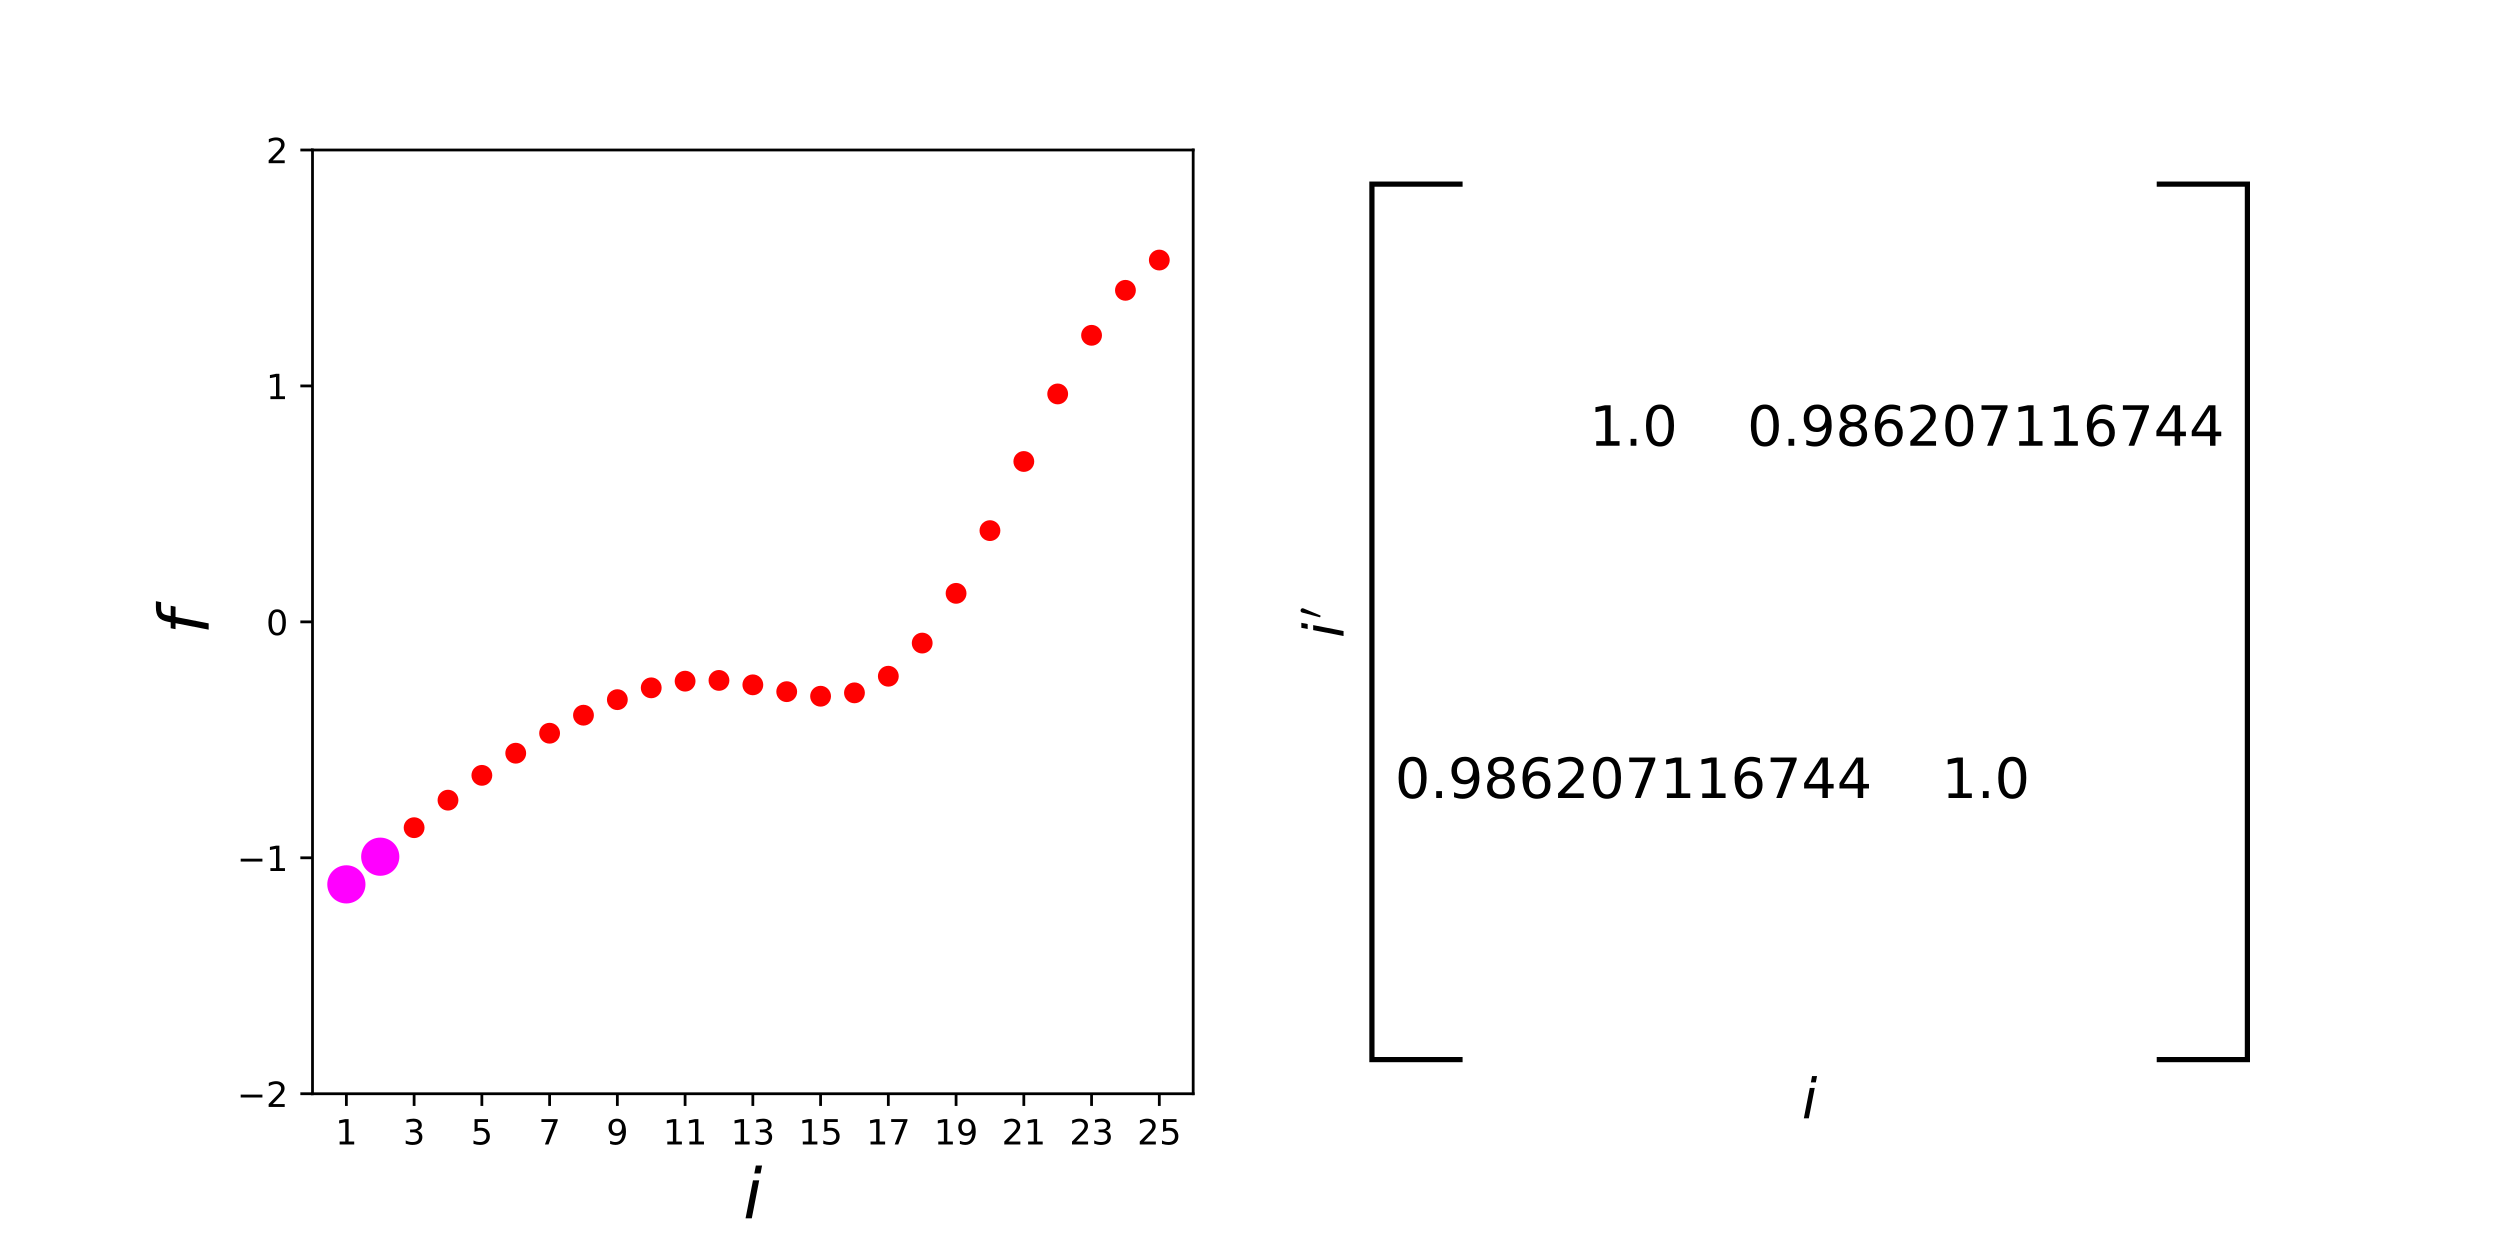
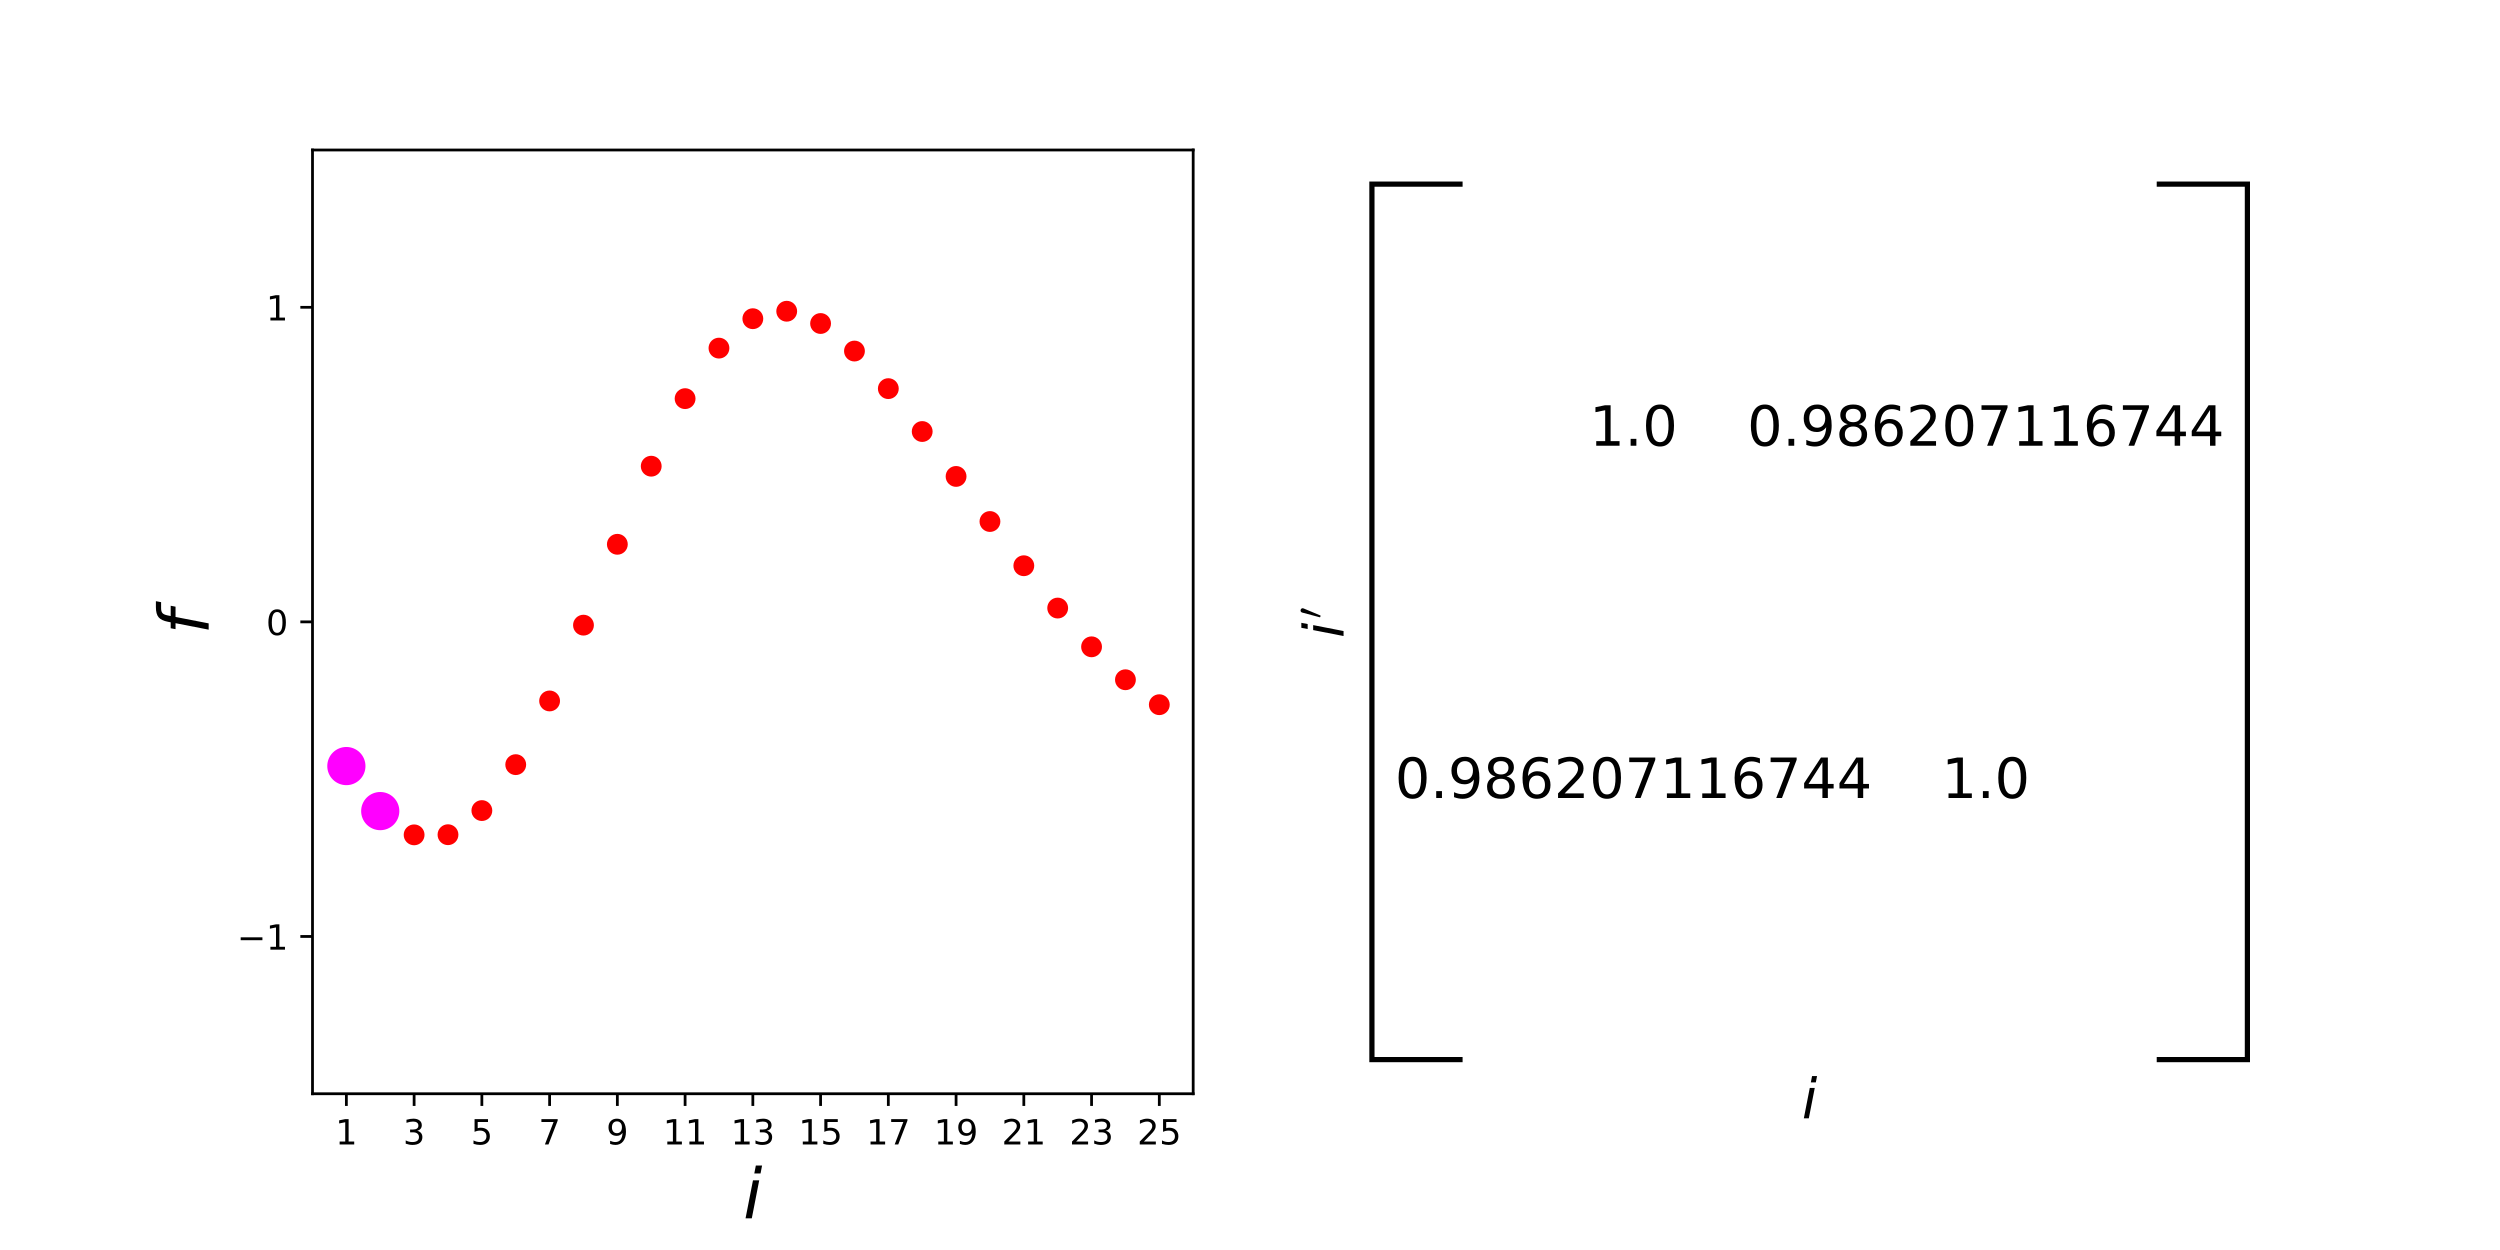
<svg xmlns="http://www.w3.org/2000/svg" xmlns:xlink="http://www.w3.org/1999/xlink" height="360pt" version="1.1" viewBox="0 0 720 360" width="720pt">
  <defs>
    <style type="text/css">
*{stroke-linecap:butt;stroke-linejoin:round;}
  </style>
  </defs>
  <g id="figure_1">
    <g id="patch_1">
      <path d="M 0 360  L 720 360  L 720 0  L 0 0  z " style="fill:none;" />
    </g>
    <g id="axes_1">
      <g id="patch_2">
        <path d="M 90 315  L 343.636 315  L 343.636 43.2  L 90 43.2  z " style="fill:none;" />
      </g>
      <g id="matplotlib.axis_1">
        <g id="xtick_1">
          <g id="line2d_1">
            <defs>
-               <path d="M 0 0  L 0 3.5  " id="m0e456badc9" style="stroke:#000000;stroke-width:0.8;" />
-             </defs>
-             <g>
-               <use style="stroke:#000000;stroke-width:0.8;" x="99.755" xlink:href="#m0e456badc9" y="315" />
+               <path d="M 0 0  L 0 3.5  " id="md70ed0cc4d" style="stroke:#000000;stroke-width:0.8;" />
+             </defs>
+             <g>
+               <use style="stroke:#000000;stroke-width:0.8;" x="99.755" xlink:href="#md70ed0cc4d" y="315" />
            </g>
          </g>
          <g id="text_1">
            <defs>
              <path d="M 12.406 8.297  L 28.516 8.297  L 28.516 63.922  L 10.984 60.406  L 10.984 69.391  L 28.422 72.906  L 38.281 72.906  L 38.281 8.297  L 54.391 8.297  L 54.391 0  L 12.406 0  z " id="DejaVuSans-31" />
            </defs>
            <g transform="translate(96.57399 329.5984)scale(0.1 -0.1)">
              <use xlink:href="#DejaVuSans-31" />
            </g>
          </g>
        </g>
        <g id="xtick_2">
          <g id="line2d_2">
            <g>
-               <use style="stroke:#000000;stroke-width:0.8;" x="119.266" xlink:href="#m0e456badc9" y="315" />
+               <use style="stroke:#000000;stroke-width:0.8;" x="119.266" xlink:href="#md70ed0cc4d" y="315" />
            </g>
          </g>
          <g id="text_2">
            <defs>
              <path d="M 40.578 39.312  Q 47.656 37.797 51.625 33  Q 55.609 28.219 55.609 21.188  Q 55.609 10.406 48.188 4.484  Q 40.766 -1.422 27.094 -1.422  Q 22.516 -1.422 17.656 -0.516  Q 12.797 0.391 7.625 2.203  L 7.625 11.719  Q 11.719 9.328 16.594 8.109  Q 21.484 6.891 26.812 6.891  Q 36.078 6.891 40.938 10.547  Q 45.797 14.203 45.797 21.188  Q 45.797 27.641 41.281 31.266  Q 36.766 34.906 28.719 34.906  L 20.219 34.906  L 20.219 43.016  L 29.109 43.016  Q 36.375 43.016 40.234 45.922  Q 44.094 48.828 44.094 54.297  Q 44.094 59.906 40.109 62.906  Q 36.141 65.922 28.719 65.922  Q 24.656 65.922 20.016 65.031  Q 15.375 64.156 9.812 62.312  L 9.812 71.094  Q 15.438 72.656 20.344 73.438  Q 25.25 74.219 29.594 74.219  Q 40.828 74.219 47.359 69.109  Q 53.906 64.016 53.906 55.328  Q 53.906 49.266 50.438 45.094  Q 46.969 40.922 40.578 39.312  z " id="DejaVuSans-33" />
            </defs>
            <g transform="translate(116.0845 329.5984)scale(0.1 -0.1)">
              <use xlink:href="#DejaVuSans-33" />
            </g>
          </g>
        </g>
        <g id="xtick_3">
          <g id="line2d_3">
            <g>
-               <use style="stroke:#000000;stroke-width:0.8;" x="138.776" xlink:href="#m0e456badc9" y="315" />
+               <use style="stroke:#000000;stroke-width:0.8;" x="138.776" xlink:href="#md70ed0cc4d" y="315" />
            </g>
          </g>
          <g id="text_3">
            <defs>
              <path d="M 10.797 72.906  L 49.516 72.906  L 49.516 64.594  L 19.828 64.594  L 19.828 46.734  Q 21.969 47.469 24.109 47.828  Q 26.266 48.188 28.422 48.188  Q 40.625 48.188 47.75 41.5  Q 54.891 34.812 54.891 23.391  Q 54.891 11.625 47.562 5.094  Q 40.234 -1.422 26.906 -1.422  Q 22.312 -1.422 17.547 -0.641  Q 12.797 0.141 7.719 1.703  L 7.719 11.625  Q 12.109 9.234 16.797 8.062  Q 21.484 6.891 26.703 6.891  Q 35.156 6.891 40.078 11.328  Q 45.016 15.766 45.016 23.391  Q 45.016 31 40.078 35.438  Q 35.156 39.891 26.703 39.891  Q 22.75 39.891 18.812 39.016  Q 14.891 38.141 10.797 36.281  z " id="DejaVuSans-35" />
            </defs>
            <g transform="translate(135.595 329.5984)scale(0.1 -0.1)">
              <use xlink:href="#DejaVuSans-35" />
            </g>
          </g>
        </g>
        <g id="xtick_4">
          <g id="line2d_4">
            <g>
-               <use style="stroke:#000000;stroke-width:0.8;" x="158.287" xlink:href="#m0e456badc9" y="315" />
+               <use style="stroke:#000000;stroke-width:0.8;" x="158.287" xlink:href="#md70ed0cc4d" y="315" />
            </g>
          </g>
          <g id="text_4">
            <defs>
              <path d="M 8.203 72.906  L 55.078 72.906  L 55.078 68.703  L 28.609 0  L 18.312 0  L 43.219 64.594  L 8.203 64.594  z " id="DejaVuSans-37" />
            </defs>
            <g transform="translate(155.1055 329.5984)scale(0.1 -0.1)">
              <use xlink:href="#DejaVuSans-37" />
            </g>
          </g>
        </g>
        <g id="xtick_5">
          <g id="line2d_5">
            <g>
-               <use style="stroke:#000000;stroke-width:0.8;" x="177.797" xlink:href="#m0e456badc9" y="315" />
+               <use style="stroke:#000000;stroke-width:0.8;" x="177.797" xlink:href="#md70ed0cc4d" y="315" />
            </g>
          </g>
          <g id="text_5">
            <defs>
              <path d="M 10.984 1.516  L 10.984 10.5  Q 14.703 8.734 18.5 7.812  Q 22.312 6.891 25.984 6.891  Q 35.75 6.891 40.891 13.453  Q 46.047 20.016 46.781 33.406  Q 43.953 29.203 39.594 26.953  Q 35.25 24.703 29.984 24.703  Q 19.047 24.703 12.672 31.312  Q 6.297 37.938 6.297 49.422  Q 6.297 60.641 12.938 67.422  Q 19.578 74.219 30.609 74.219  Q 43.266 74.219 49.922 64.516  Q 56.594 54.828 56.594 36.375  Q 56.594 19.141 48.406 8.859  Q 40.234 -1.422 26.422 -1.422  Q 22.703 -1.422 18.891 -0.688  Q 15.094 0.047 10.984 1.516  z M 30.609 32.422  Q 37.25 32.422 41.125 36.953  Q 45.016 41.5 45.016 49.422  Q 45.016 57.281 41.125 61.844  Q 37.25 66.406 30.609 66.406  Q 23.969 66.406 20.094 61.844  Q 16.219 57.281 16.219 49.422  Q 16.219 41.5 20.094 36.953  Q 23.969 32.422 30.609 32.422  z " id="DejaVuSans-39" />
            </defs>
            <g transform="translate(174.616 329.5984)scale(0.1 -0.1)">
              <use xlink:href="#DejaVuSans-39" />
            </g>
          </g>
        </g>
        <g id="xtick_6">
          <g id="line2d_6">
            <g>
-               <use style="stroke:#000000;stroke-width:0.8;" x="197.308" xlink:href="#m0e456badc9" y="315" />
+               <use style="stroke:#000000;stroke-width:0.8;" x="197.308" xlink:href="#md70ed0cc4d" y="315" />
            </g>
          </g>
          <g id="text_6">
            <g transform="translate(190.9452 329.5984)scale(0.1 -0.1)">
              <use xlink:href="#DejaVuSans-31" />
              <use x="63.623" xlink:href="#DejaVuSans-31" />
            </g>
          </g>
        </g>
        <g id="xtick_7">
          <g id="line2d_7">
            <g>
-               <use style="stroke:#000000;stroke-width:0.8;" x="216.818" xlink:href="#m0e456badc9" y="315" />
+               <use style="stroke:#000000;stroke-width:0.8;" x="216.818" xlink:href="#md70ed0cc4d" y="315" />
            </g>
          </g>
          <g id="text_7">
            <g transform="translate(210.4557 329.5984)scale(0.1 -0.1)">
              <use xlink:href="#DejaVuSans-31" />
              <use x="63.623" xlink:href="#DejaVuSans-33" />
            </g>
          </g>
        </g>
        <g id="xtick_8">
          <g id="line2d_8">
            <g>
-               <use style="stroke:#000000;stroke-width:0.8;" x="236.329" xlink:href="#m0e456badc9" y="315" />
+               <use style="stroke:#000000;stroke-width:0.8;" x="236.329" xlink:href="#md70ed0cc4d" y="315" />
            </g>
          </g>
          <g id="text_8">
            <g transform="translate(229.9662 329.5984)scale(0.1 -0.1)">
              <use xlink:href="#DejaVuSans-31" />
              <use x="63.623" xlink:href="#DejaVuSans-35" />
            </g>
          </g>
        </g>
        <g id="xtick_9">
          <g id="line2d_9">
            <g>
-               <use style="stroke:#000000;stroke-width:0.8;" x="255.839" xlink:href="#m0e456badc9" y="315" />
+               <use style="stroke:#000000;stroke-width:0.8;" x="255.839" xlink:href="#md70ed0cc4d" y="315" />
            </g>
          </g>
          <g id="text_9">
            <g transform="translate(249.4767 329.5984)scale(0.1 -0.1)">
              <use xlink:href="#DejaVuSans-31" />
              <use x="63.623" xlink:href="#DejaVuSans-37" />
            </g>
          </g>
        </g>
        <g id="xtick_10">
          <g id="line2d_10">
            <g>
-               <use style="stroke:#000000;stroke-width:0.8;" x="275.35" xlink:href="#m0e456badc9" y="315" />
+               <use style="stroke:#000000;stroke-width:0.8;" x="275.35" xlink:href="#md70ed0cc4d" y="315" />
            </g>
          </g>
          <g id="text_10">
            <g transform="translate(268.9871 329.5984)scale(0.1 -0.1)">
              <use xlink:href="#DejaVuSans-31" />
              <use x="63.623" xlink:href="#DejaVuSans-39" />
            </g>
          </g>
        </g>
        <g id="xtick_11">
          <g id="line2d_11">
            <g>
-               <use style="stroke:#000000;stroke-width:0.8;" x="294.86" xlink:href="#m0e456badc9" y="315" />
+               <use style="stroke:#000000;stroke-width:0.8;" x="294.86" xlink:href="#md70ed0cc4d" y="315" />
            </g>
          </g>
          <g id="text_11">
            <defs>
              <path d="M 19.188 8.297  L 53.609 8.297  L 53.609 0  L 7.328 0  L 7.328 8.297  Q 12.938 14.109 22.625 23.891  Q 32.328 33.688 34.812 36.531  Q 39.547 41.844 41.422 45.531  Q 43.312 49.219 43.312 52.781  Q 43.312 58.594 39.234 62.25  Q 35.156 65.922 28.609 65.922  Q 23.969 65.922 18.812 64.312  Q 13.672 62.703 7.812 59.422  L 7.812 69.391  Q 13.766 71.781 18.938 73  Q 24.125 74.219 28.422 74.219  Q 39.75 74.219 46.484 68.547  Q 53.219 62.891 53.219 53.422  Q 53.219 48.922 51.531 44.891  Q 49.859 40.875 45.406 35.406  Q 44.188 33.984 37.641 27.219  Q 31.109 20.453 19.188 8.297  z " id="DejaVuSans-32" />
            </defs>
            <g transform="translate(288.4976 329.5984)scale(0.1 -0.1)">
              <use xlink:href="#DejaVuSans-32" />
              <use x="63.623" xlink:href="#DejaVuSans-31" />
            </g>
          </g>
        </g>
        <g id="xtick_12">
          <g id="line2d_12">
            <g>
-               <use style="stroke:#000000;stroke-width:0.8;" x="314.371" xlink:href="#m0e456badc9" y="315" />
+               <use style="stroke:#000000;stroke-width:0.8;" x="314.371" xlink:href="#md70ed0cc4d" y="315" />
            </g>
          </g>
          <g id="text_12">
            <g transform="translate(308.0081 329.5984)scale(0.1 -0.1)">
              <use xlink:href="#DejaVuSans-32" />
              <use x="63.623" xlink:href="#DejaVuSans-33" />
            </g>
          </g>
        </g>
        <g id="xtick_13">
          <g id="line2d_13">
            <g>
-               <use style="stroke:#000000;stroke-width:0.8;" x="333.881" xlink:href="#m0e456badc9" y="315" />
+               <use style="stroke:#000000;stroke-width:0.8;" x="333.881" xlink:href="#md70ed0cc4d" y="315" />
            </g>
          </g>
          <g id="text_13">
            <g transform="translate(327.5186 329.5984)scale(0.1 -0.1)">
              <use xlink:href="#DejaVuSans-32" />
              <use x="63.623" xlink:href="#DejaVuSans-35" />
            </g>
          </g>
        </g>
        <g id="text_14">
          <defs>
            <path d="M 18.312 75.984  L 27.297 75.984  L 25.094 64.594  L 16.109 64.594  z M 14.203 54.688  L 23.188 54.688  L 12.5 0  L 3.516 0  z " id="DejaVuSans-Oblique-69" />
          </defs>
          <g transform="translate(214.0182 350.875)scale(0.2 -0.2)">
            <use transform="translate(0 0.015625)" xlink:href="#DejaVuSans-Oblique-69" />
          </g>
        </g>
      </g>
      <g id="matplotlib.axis_2">
        <g id="ytick_1">
          <g id="line2d_14">
            <defs>
-               <path d="M 0 0  L -3.5 0  " id="m0f521c8563" style="stroke:#000000;stroke-width:0.8;" />
-             </defs>
-             <g>
-               <use style="stroke:#000000;stroke-width:0.8;" x="90" xlink:href="#m0f521c8563" y="315" />
+               <path d="M 0 0  L -3.5 0  " id="mbc12058c7b" style="stroke:#000000;stroke-width:0.8;" />
+             </defs>
+             <g>
+               <use style="stroke:#000000;stroke-width:0.8;" x="90" xlink:href="#mbc12058c7b" y="269.7" />
            </g>
          </g>
          <g id="text_15">
            <defs>
              <path d="M 10.594 35.5  L 73.188 35.5  L 73.188 27.203  L 10.594 27.203  z " id="DejaVuSans-2212" />
            </defs>
-             <g transform="translate(68.25781 318.7992)scale(0.1 -0.1)">
+             <g transform="translate(68.25781 273.4992)scale(0.1 -0.1)">
              <use xlink:href="#DejaVuSans-2212" />
-               <use x="83.789" xlink:href="#DejaVuSans-32" />
+               <use x="83.789" xlink:href="#DejaVuSans-31" />
            </g>
          </g>
        </g>
        <g id="ytick_2">
          <g id="line2d_15">
            <g>
-               <use style="stroke:#000000;stroke-width:0.8;" x="90" xlink:href="#m0f521c8563" y="247.05" />
+               <use style="stroke:#000000;stroke-width:0.8;" x="90" xlink:href="#mbc12058c7b" y="179.1" />
            </g>
          </g>
          <g id="text_16">
-             <g transform="translate(68.25781 250.8492)scale(0.1 -0.1)">
-               <use xlink:href="#DejaVuSans-2212" />
-               <use x="83.789" xlink:href="#DejaVuSans-31" />
+             <defs>
+               <path d="M 31.781 66.406  Q 24.172 66.406 20.328 58.906  Q 16.5 51.422 16.5 36.375  Q 16.5 21.391 20.328 13.891  Q 24.172 6.391 31.781 6.391  Q 39.453 6.391 43.281 13.891  Q 47.125 21.391 47.125 36.375  Q 47.125 51.422 43.281 58.906  Q 39.453 66.406 31.781 66.406  z M 31.781 74.219  Q 44.047 74.219 50.516 64.516  Q 56.984 54.828 56.984 36.375  Q 56.984 17.969 50.516 8.266  Q 44.047 -1.422 31.781 -1.422  Q 19.531 -1.422 13.062 8.266  Q 6.594 17.969 6.594 36.375  Q 6.594 54.828 13.062 64.516  Q 19.531 74.219 31.781 74.219  z " id="DejaVuSans-30" />
+             </defs>
+             <g transform="translate(76.6375 182.8992)scale(0.1 -0.1)">
+               <use xlink:href="#DejaVuSans-30" />
            </g>
          </g>
        </g>
        <g id="ytick_3">
          <g id="line2d_16">
            <g>
-               <use style="stroke:#000000;stroke-width:0.8;" x="90" xlink:href="#m0f521c8563" y="179.1" />
+               <use style="stroke:#000000;stroke-width:0.8;" x="90" xlink:href="#mbc12058c7b" y="88.5" />
            </g>
          </g>
          <g id="text_17">
-             <defs>
-               <path d="M 31.781 66.406  Q 24.172 66.406 20.328 58.906  Q 16.5 51.422 16.5 36.375  Q 16.5 21.391 20.328 13.891  Q 24.172 6.391 31.781 6.391  Q 39.453 6.391 43.281 13.891  Q 47.125 21.391 47.125 36.375  Q 47.125 51.422 43.281 58.906  Q 39.453 66.406 31.781 66.406  z M 31.781 74.219  Q 44.047 74.219 50.516 64.516  Q 56.984 54.828 56.984 36.375  Q 56.984 17.969 50.516 8.266  Q 44.047 -1.422 31.781 -1.422  Q 19.531 -1.422 13.062 8.266  Q 6.594 17.969 6.594 36.375  Q 6.594 54.828 13.062 64.516  Q 19.531 74.219 31.781 74.219  z " id="DejaVuSans-30" />
-             </defs>
-             <g transform="translate(76.6375 182.8992)scale(0.1 -0.1)">
-               <use xlink:href="#DejaVuSans-30" />
-             </g>
-           </g>
-         </g>
-         <g id="ytick_4">
-           <g id="line2d_17">
-             <g>
-               <use style="stroke:#000000;stroke-width:0.8;" x="90" xlink:href="#m0f521c8563" y="111.15" />
-             </g>
-           </g>
-           <g id="text_18">
-             <g transform="translate(76.6375 114.9492)scale(0.1 -0.1)">
-               <use xlink:href="#DejaVuSans-31" />
-             </g>
-           </g>
-         </g>
-         <g id="ytick_5">
-           <g id="line2d_18">
-             <g>
-               <use style="stroke:#000000;stroke-width:0.8;" x="90" xlink:href="#m0f521c8563" y="43.2" />
-             </g>
-           </g>
-           <g id="text_19">
-             <g transform="translate(76.6375 46.99922)scale(0.1 -0.1)">
-               <use xlink:href="#DejaVuSans-32" />
-             </g>
-           </g>
-         </g>
-         <g id="text_20">
+             <g transform="translate(76.6375 92.29922)scale(0.1 -0.1)">
+               <use xlink:href="#DejaVuSans-31" />
+             </g>
+           </g>
+         </g>
+         <g id="text_18">
          <defs>
            <path d="M 47.797 75.984  L 46.391 68.5  L 37.797 68.5  Q 32.906 68.5 30.688 66.578  Q 28.469 64.656 27.391 59.516  L 26.422 54.688  L 41.219 54.688  L 39.891 47.703  L 25.094 47.703  L 15.828 0  L 6.781 0  L 16.109 47.703  L 7.516 47.703  L 8.797 54.688  L 17.391 54.688  L 18.109 58.5  Q 19.969 68.172 24.625 72.078  Q 29.297 75.984 39.312 75.984  z " id="DejaVuSans-Oblique-66" />
          </defs>
          <g transform="translate(60.09844 182.7)rotate(-90)scale(0.2 -0.2)">
            <use transform="translate(0 0.015625)" xlink:href="#DejaVuSans-Oblique-66" />
          </g>
        </g>
      </g>
-       <g id="line2d_19">
+       <g id="line2d_17">
        <defs>
-           <path d="M 0 2.5  C 0.663 2.5 1.299 2.237 1.768 1.768  C 2.237 1.299 2.5 0.663 2.5 0  C 2.5 -0.663 2.237 -1.299 1.768 -1.768  C 1.299 -2.237 0.663 -2.5 0 -2.5  C -0.663 -2.5 -1.299 -2.237 -1.768 -1.768  C -2.237 -1.299 -2.5 -0.663 -2.5 0  C -2.5 0.663 -2.237 1.299 -1.768 1.768  C -1.299 2.237 -0.663 2.5 0 2.5  z " id="mda228b4bdf" style="stroke:#ff0000;" />
+           <path d="M 0 2.5  C 0.663 2.5 1.299 2.237 1.768 1.768  C 2.237 1.299 2.5 0.663 2.5 0  C 2.5 -0.663 2.237 -1.299 1.768 -1.768  C 1.299 -2.237 0.663 -2.5 0 -2.5  C -0.663 -2.5 -1.299 -2.237 -1.768 -1.768  C -2.237 -1.299 -2.5 -0.663 -2.5 0  C -2.5 0.663 -2.237 1.299 -1.768 1.768  C -1.299 2.237 -0.663 2.5 0 2.5  z " id="mebb34854f3" style="stroke:#ff0000;" />
        </defs>
-         <g clip-path="url(#pc321fba256)">
-           <use style="fill:#ff0000;stroke:#ff0000;" x="99.755" xlink:href="#mda228b4bdf" y="254.699" />
-           <use style="fill:#ff0000;stroke:#ff0000;" x="109.51" xlink:href="#mda228b4bdf" y="246.731" />
-           <use style="fill:#ff0000;stroke:#ff0000;" x="119.266" xlink:href="#mda228b4bdf" y="238.375" />
-           <use style="fill:#ff0000;stroke:#ff0000;" x="129.021" xlink:href="#mda228b4bdf" y="230.449" />
-           <use style="fill:#ff0000;stroke:#ff0000;" x="138.776" xlink:href="#mda228b4bdf" y="223.301" />
-           <use style="fill:#ff0000;stroke:#ff0000;" x="148.531" xlink:href="#mda228b4bdf" y="216.923" />
-           <use style="fill:#ff0000;stroke:#ff0000;" x="158.287" xlink:href="#mda228b4bdf" y="211.169" />
-           <use style="fill:#ff0000;stroke:#ff0000;" x="168.042" xlink:href="#mda228b4bdf" y="205.978" />
-           <use style="fill:#ff0000;stroke:#ff0000;" x="177.797" xlink:href="#mda228b4bdf" y="201.501" />
-           <use style="fill:#ff0000;stroke:#ff0000;" x="187.552" xlink:href="#mda228b4bdf" y="198.097" />
-           <use style="fill:#ff0000;stroke:#ff0000;" x="197.308" xlink:href="#mda228b4bdf" y="196.177" />
-           <use style="fill:#ff0000;stroke:#ff0000;" x="207.063" xlink:href="#mda228b4bdf" y="195.96" />
-           <use style="fill:#ff0000;stroke:#ff0000;" x="216.818" xlink:href="#mda228b4bdf" y="197.233" />
-           <use style="fill:#ff0000;stroke:#ff0000;" x="226.573" xlink:href="#mda228b4bdf" y="199.199" />
-           <use style="fill:#ff0000;stroke:#ff0000;" x="236.329" xlink:href="#mda228b4bdf" y="200.514" />
-           <use style="fill:#ff0000;stroke:#ff0000;" x="246.084" xlink:href="#mda228b4bdf" y="199.541" />
-           <use style="fill:#ff0000;stroke:#ff0000;" x="255.839" xlink:href="#mda228b4bdf" y="194.754" />
-           <use style="fill:#ff0000;stroke:#ff0000;" x="265.594" xlink:href="#mda228b4bdf" y="185.207" />
-           <use style="fill:#ff0000;stroke:#ff0000;" x="275.35" xlink:href="#mda228b4bdf" y="170.884" />
-           <use style="fill:#ff0000;stroke:#ff0000;" x="285.105" xlink:href="#mda228b4bdf" y="152.819" />
-           <use style="fill:#ff0000;stroke:#ff0000;" x="294.86" xlink:href="#mda228b4bdf" y="132.909" />
-           <use style="fill:#ff0000;stroke:#ff0000;" x="304.615" xlink:href="#mda228b4bdf" y="113.456" />
-           <use style="fill:#ff0000;stroke:#ff0000;" x="314.371" xlink:href="#mda228b4bdf" y="96.568" />
-           <use style="fill:#ff0000;stroke:#ff0000;" x="324.126" xlink:href="#mda228b4bdf" y="83.612" />
-           <use style="fill:#ff0000;stroke:#ff0000;" x="333.881" xlink:href="#mda228b4bdf" y="74.894" />
-         </g>
-       </g>
-       <g id="line2d_20">
+         <g clip-path="url(#pcfe93046f0)">
+           <use style="fill:#ff0000;stroke:#ff0000;" x="99.755" xlink:href="#mebb34854f3" y="220.629" />
+           <use style="fill:#ff0000;stroke:#ff0000;" x="109.51" xlink:href="#mebb34854f3" y="233.597" />
+           <use style="fill:#ff0000;stroke:#ff0000;" x="119.266" xlink:href="#mebb34854f3" y="240.438" />
+           <use style="fill:#ff0000;stroke:#ff0000;" x="129.021" xlink:href="#mebb34854f3" y="240.394" />
+           <use style="fill:#ff0000;stroke:#ff0000;" x="138.776" xlink:href="#mebb34854f3" y="233.446" />
+           <use style="fill:#ff0000;stroke:#ff0000;" x="148.531" xlink:href="#mebb34854f3" y="220.217" />
+           <use style="fill:#ff0000;stroke:#ff0000;" x="158.287" xlink:href="#mebb34854f3" y="201.872" />
+           <use style="fill:#ff0000;stroke:#ff0000;" x="168.042" xlink:href="#mebb34854f3" y="180.045" />
+           <use style="fill:#ff0000;stroke:#ff0000;" x="177.797" xlink:href="#mebb34854f3" y="156.756" />
+           <use style="fill:#ff0000;stroke:#ff0000;" x="187.552" xlink:href="#mebb34854f3" y="134.264" />
+           <use style="fill:#ff0000;stroke:#ff0000;" x="197.308" xlink:href="#mebb34854f3" y="114.807" />
+           <use style="fill:#ff0000;stroke:#ff0000;" x="207.063" xlink:href="#mebb34854f3" y="100.259" />
+           <use style="fill:#ff0000;stroke:#ff0000;" x="216.818" xlink:href="#mebb34854f3" y="91.785" />
+           <use style="fill:#ff0000;stroke:#ff0000;" x="226.573" xlink:href="#mebb34854f3" y="89.636" />
+           <use style="fill:#ff0000;stroke:#ff0000;" x="236.329" xlink:href="#mebb34854f3" y="93.17" />
+           <use style="fill:#ff0000;stroke:#ff0000;" x="246.084" xlink:href="#mebb34854f3" y="101.104" />
+           <use style="fill:#ff0000;stroke:#ff0000;" x="255.839" xlink:href="#mebb34854f3" y="111.925" />
+           <use style="fill:#ff0000;stroke:#ff0000;" x="265.594" xlink:href="#mebb34854f3" y="124.278" />
+           <use style="fill:#ff0000;stroke:#ff0000;" x="275.35" xlink:href="#mebb34854f3" y="137.212" />
+           <use style="fill:#ff0000;stroke:#ff0000;" x="285.105" xlink:href="#mebb34854f3" y="150.195" />
+           <use style="fill:#ff0000;stroke:#ff0000;" x="294.86" xlink:href="#mebb34854f3" y="162.932" />
+           <use style="fill:#ff0000;stroke:#ff0000;" x="304.615" xlink:href="#mebb34854f3" y="175.122" />
+           <use style="fill:#ff0000;stroke:#ff0000;" x="314.371" xlink:href="#mebb34854f3" y="186.285" />
+           <use style="fill:#ff0000;stroke:#ff0000;" x="324.126" xlink:href="#mebb34854f3" y="195.768" />
+           <use style="fill:#ff0000;stroke:#ff0000;" x="333.881" xlink:href="#mebb34854f3" y="202.952" />
+         </g>
+       </g>
+       <g id="line2d_18">
        <defs>
-           <path d="M 0 5  C 1.326 5 2.598 4.473 3.536 3.536  C 4.473 2.598 5 1.326 5 0  C 5 -1.326 4.473 -2.598 3.536 -3.536  C 2.598 -4.473 1.326 -5 0 -5  C -1.326 -5 -2.598 -4.473 -3.536 -3.536  C -4.473 -2.598 -5 -1.326 -5 0  C -5 1.326 -4.473 2.598 -3.536 3.536  C -2.598 4.473 -1.326 5 0 5  z " id="m56905d6331" style="stroke:#ff00ff;" />
+           <path d="M 0 5  C 1.326 5 2.598 4.473 3.536 3.536  C 4.473 2.598 5 1.326 5 0  C 5 -1.326 4.473 -2.598 3.536 -3.536  C 2.598 -4.473 1.326 -5 0 -5  C -1.326 -5 -2.598 -4.473 -3.536 -3.536  C -4.473 -2.598 -5 -1.326 -5 0  C -5 1.326 -4.473 2.598 -3.536 3.536  C -2.598 4.473 -1.326 5 0 5  z " id="m4b67414a9f" style="stroke:#ff00ff;" />
        </defs>
-         <g clip-path="url(#pc321fba256)">
-           <use style="fill:#ff00ff;stroke:#ff00ff;" x="99.755" xlink:href="#m56905d6331" y="254.699" />
-           <use style="fill:#ff00ff;stroke:#ff00ff;" x="109.51" xlink:href="#m56905d6331" y="246.731" />
+         <g clip-path="url(#pcfe93046f0)">
+           <use style="fill:#ff00ff;stroke:#ff00ff;" x="99.755" xlink:href="#m4b67414a9f" y="220.629" />
+           <use style="fill:#ff00ff;stroke:#ff00ff;" x="109.51" xlink:href="#m4b67414a9f" y="233.597" />
        </g>
      </g>
      <g id="patch_3">
        <path d="M 90 315  L 90 43.2  " style="fill:none;stroke:#000000;stroke-linecap:square;stroke-linejoin:miter;stroke-width:0.8;" />
      </g>
      <g id="patch_4">
        <path d="M 343.636 315  L 343.636 43.2  " style="fill:none;stroke:#000000;stroke-linecap:square;stroke-linejoin:miter;stroke-width:0.8;" />
      </g>
      <g id="patch_5">
        <path d="M 90 315  L 343.636 315  " style="fill:none;stroke:#000000;stroke-linecap:square;stroke-linejoin:miter;stroke-width:0.8;" />
      </g>
      <g id="patch_6">
        <path d="M 90 43.2  L 343.636 43.2  " style="fill:none;stroke:#000000;stroke-linecap:square;stroke-linejoin:miter;stroke-width:0.8;" />
      </g>
    </g>
    <g id="axes_2">
      <g id="matplotlib.axis_3">
-         <g id="text_21">
+         <g id="text_19">
          <g transform="translate(518.9418 322.0757)scale(0.16 -0.16)">
            <use transform="translate(0 0.015625)" xlink:href="#DejaVuSans-Oblique-69" />
          </g>
        </g>
      </g>
      <g id="matplotlib.axis_4">
-         <g id="text_22">
+         <g id="text_20">
          <defs>
            <path d="M 3.516 5.422  Q 2.875 5.609 2.875 6.391  L 15.094 51.812  Q 15.672 53.656 17.078 54.781  Q 18.5 55.906 20.312 55.906  Q 22.656 55.906 24.438 54.359  Q 26.219 52.828 26.219 50.484  Q 26.219 49.469 25.688 48.188  L 7.625 4.984  Q 7.281 4.297 6.688 4.297  Q 6.156 4.297 5 4.781  Q 3.859 5.281 3.516 5.422  z " id="Cmsy10-30" />
          </defs>
          <g transform="translate(387.0361 183.74)rotate(-90)scale(0.16 -0.16)">
            <use transform="translate(0 0.584375)" xlink:href="#DejaVuSans-Oblique-69" />
            <use transform="translate(35.23091 38.86563)scale(0.7)" xlink:href="#Cmsy10-30" />
          </g>
        </g>
      </g>
-       <g id="line2d_21">
-         <path clip-path="url(#pf58ac1e9fa)" d="M 419.727 52.282  L 394.364 52.282  L 394.364 305.918  L 419.727 305.918  " style="fill:none;stroke:#000000;stroke-linecap:square;stroke-width:3;" />
-       </g>
-       <g id="line2d_22">
-         <path clip-path="url(#pf58ac1e9fa)" d="M 622.636 52.282  L 648 52.282  L 648 305.918  L 622.636 305.918  " style="fill:none;stroke:#000000;stroke-linecap:square;stroke-width:3;" />
-       </g>
-       <g id="text_23">
+       <g id="line2d_19">
+         <path clip-path="url(#p3123e58270)" d="M 419.727 52.282  L 394.364 52.282  L 394.364 305.918  L 419.727 305.918  " style="fill:none;stroke:#000000;stroke-linecap:square;stroke-width:3;" />
+       </g>
+       <g id="line2d_20">
+         <path clip-path="url(#p3123e58270)" d="M 622.636 52.282  L 648 52.282  L 648 305.918  L 622.636 305.918  " style="fill:none;stroke:#000000;stroke-linecap:square;stroke-width:3;" />
+       </g>
+       <g id="text_21">
        <defs>
          <path d="M 10.688 12.406  L 21 12.406  L 21 0  L 10.688 0  z " id="DejaVuSans-2e" />
        </defs>
        <g transform="translate(457.732 128.3727)scale(0.16 -0.16)">
          <use xlink:href="#DejaVuSans-31" />
          <use x="63.623" xlink:href="#DejaVuSans-2e" />
          <use x="95.41" xlink:href="#DejaVuSans-30" />
        </g>
      </g>
-       <g id="text_24">
+       <g id="text_22">
        <defs>
          <path d="M 31.781 34.625  Q 24.75 34.625 20.719 30.859  Q 16.703 27.094 16.703 20.516  Q 16.703 13.922 20.719 10.156  Q 24.75 6.391 31.781 6.391  Q 38.812 6.391 42.859 10.172  Q 46.922 13.969 46.922 20.516  Q 46.922 27.094 42.891 30.859  Q 38.875 34.625 31.781 34.625  z M 21.922 38.812  Q 15.578 40.375 12.031 44.719  Q 8.5 49.078 8.5 55.328  Q 8.5 64.062 14.719 69.141  Q 20.953 74.219 31.781 74.219  Q 42.672 74.219 48.875 69.141  Q 55.078 64.062 55.078 55.328  Q 55.078 49.078 51.531 44.719  Q 48 40.375 41.703 38.812  Q 48.828 37.156 52.797 32.312  Q 56.781 27.484 56.781 20.516  Q 56.781 9.906 50.312 4.234  Q 43.844 -1.422 31.781 -1.422  Q 19.734 -1.422 13.25 4.234  Q 6.781 9.906 6.781 20.516  Q 6.781 27.484 10.781 32.312  Q 14.797 37.156 21.922 38.812  z M 18.312 54.391  Q 18.312 48.734 21.844 45.562  Q 25.391 42.391 31.781 42.391  Q 38.141 42.391 41.719 45.562  Q 45.312 48.734 45.312 54.391  Q 45.312 60.062 41.719 63.234  Q 38.141 66.406 31.781 66.406  Q 25.391 66.406 21.844 63.234  Q 18.312 60.062 18.312 54.391  z " id="DejaVuSans-38" />
          <path d="M 33.016 40.375  Q 26.375 40.375 22.484 35.828  Q 18.609 31.297 18.609 23.391  Q 18.609 15.531 22.484 10.953  Q 26.375 6.391 33.016 6.391  Q 39.656 6.391 43.531 10.953  Q 47.406 15.531 47.406 23.391  Q 47.406 31.297 43.531 35.828  Q 39.656 40.375 33.016 40.375  z M 52.594 71.297  L 52.594 62.312  Q 48.875 64.062 45.094 64.984  Q 41.312 65.922 37.594 65.922  Q 27.828 65.922 22.672 59.328  Q 17.531 52.734 16.797 39.406  Q 19.672 43.656 24.016 45.922  Q 28.375 48.188 33.594 48.188  Q 44.578 48.188 50.953 41.516  Q 57.328 34.859 57.328 23.391  Q 57.328 12.156 50.688 5.359  Q 44.047 -1.422 33.016 -1.422  Q 20.359 -1.422 13.672 8.266  Q 6.984 17.969 6.984 36.375  Q 6.984 53.656 15.188 63.938  Q 23.391 74.219 37.203 74.219  Q 40.922 74.219 44.703 73.484  Q 48.484 72.75 52.594 71.297  z " id="DejaVuSans-36" />
          <path d="M 37.797 64.312  L 12.891 25.391  L 37.797 25.391  z M 35.203 72.906  L 47.609 72.906  L 47.609 25.391  L 58.016 25.391  L 58.016 17.188  L 47.609 17.188  L 47.609 0  L 37.797 0  L 37.797 17.188  L 4.891 17.188  L 4.891 26.703  z " id="DejaVuSans-34" />
        </defs>
        <g transform="translate(503.1966 128.3727)scale(0.16 -0.16)">
          <use xlink:href="#DejaVuSans-30" />
          <use x="63.623" xlink:href="#DejaVuSans-2e" />
          <use x="95.41" xlink:href="#DejaVuSans-39" />
          <use x="159.033" xlink:href="#DejaVuSans-38" />
          <use x="222.656" xlink:href="#DejaVuSans-36" />
          <use x="286.279" xlink:href="#DejaVuSans-32" />
          <use x="349.902" xlink:href="#DejaVuSans-30" />
          <use x="413.525" xlink:href="#DejaVuSans-37" />
          <use x="477.148" xlink:href="#DejaVuSans-31" />
          <use x="540.771" xlink:href="#DejaVuSans-31" />
          <use x="604.395" xlink:href="#DejaVuSans-36" />
          <use x="668.018" xlink:href="#DejaVuSans-37" />
          <use x="731.641" xlink:href="#DejaVuSans-34" />
          <use x="795.264" xlink:href="#DejaVuSans-34" />
        </g>
      </g>
-       <g id="text_25">
+       <g id="text_23">
        <g transform="translate(401.742 229.8273)scale(0.16 -0.16)">
          <use xlink:href="#DejaVuSans-30" />
          <use x="63.623" xlink:href="#DejaVuSans-2e" />
          <use x="95.41" xlink:href="#DejaVuSans-39" />
          <use x="159.033" xlink:href="#DejaVuSans-38" />
          <use x="222.656" xlink:href="#DejaVuSans-36" />
          <use x="286.279" xlink:href="#DejaVuSans-32" />
          <use x="349.902" xlink:href="#DejaVuSans-30" />
          <use x="413.525" xlink:href="#DejaVuSans-37" />
          <use x="477.148" xlink:href="#DejaVuSans-31" />
          <use x="540.771" xlink:href="#DejaVuSans-31" />
          <use x="604.395" xlink:href="#DejaVuSans-36" />
          <use x="668.018" xlink:href="#DejaVuSans-37" />
          <use x="731.641" xlink:href="#DejaVuSans-34" />
          <use x="795.264" xlink:href="#DejaVuSans-34" />
        </g>
      </g>
-       <g id="text_26">
+       <g id="text_24">
        <g transform="translate(559.1866 229.8273)scale(0.16 -0.16)">
          <use xlink:href="#DejaVuSans-31" />
          <use x="63.623" xlink:href="#DejaVuSans-2e" />
          <use x="95.41" xlink:href="#DejaVuSans-30" />
        </g>
      </g>
    </g>
  </g>
  <defs>
-     <clipPath id="pc321fba256">
+     <clipPath id="pcfe93046f0">
      <rect height="271.8" width="253.636" x="90" y="43.2" />
    </clipPath>
-     <clipPath id="pf58ac1e9fa">
+     <clipPath id="p3123e58270">
      <rect height="253.636" width="253.636" x="394.364" y="52.282" />
    </clipPath>
  </defs>
</svg>
